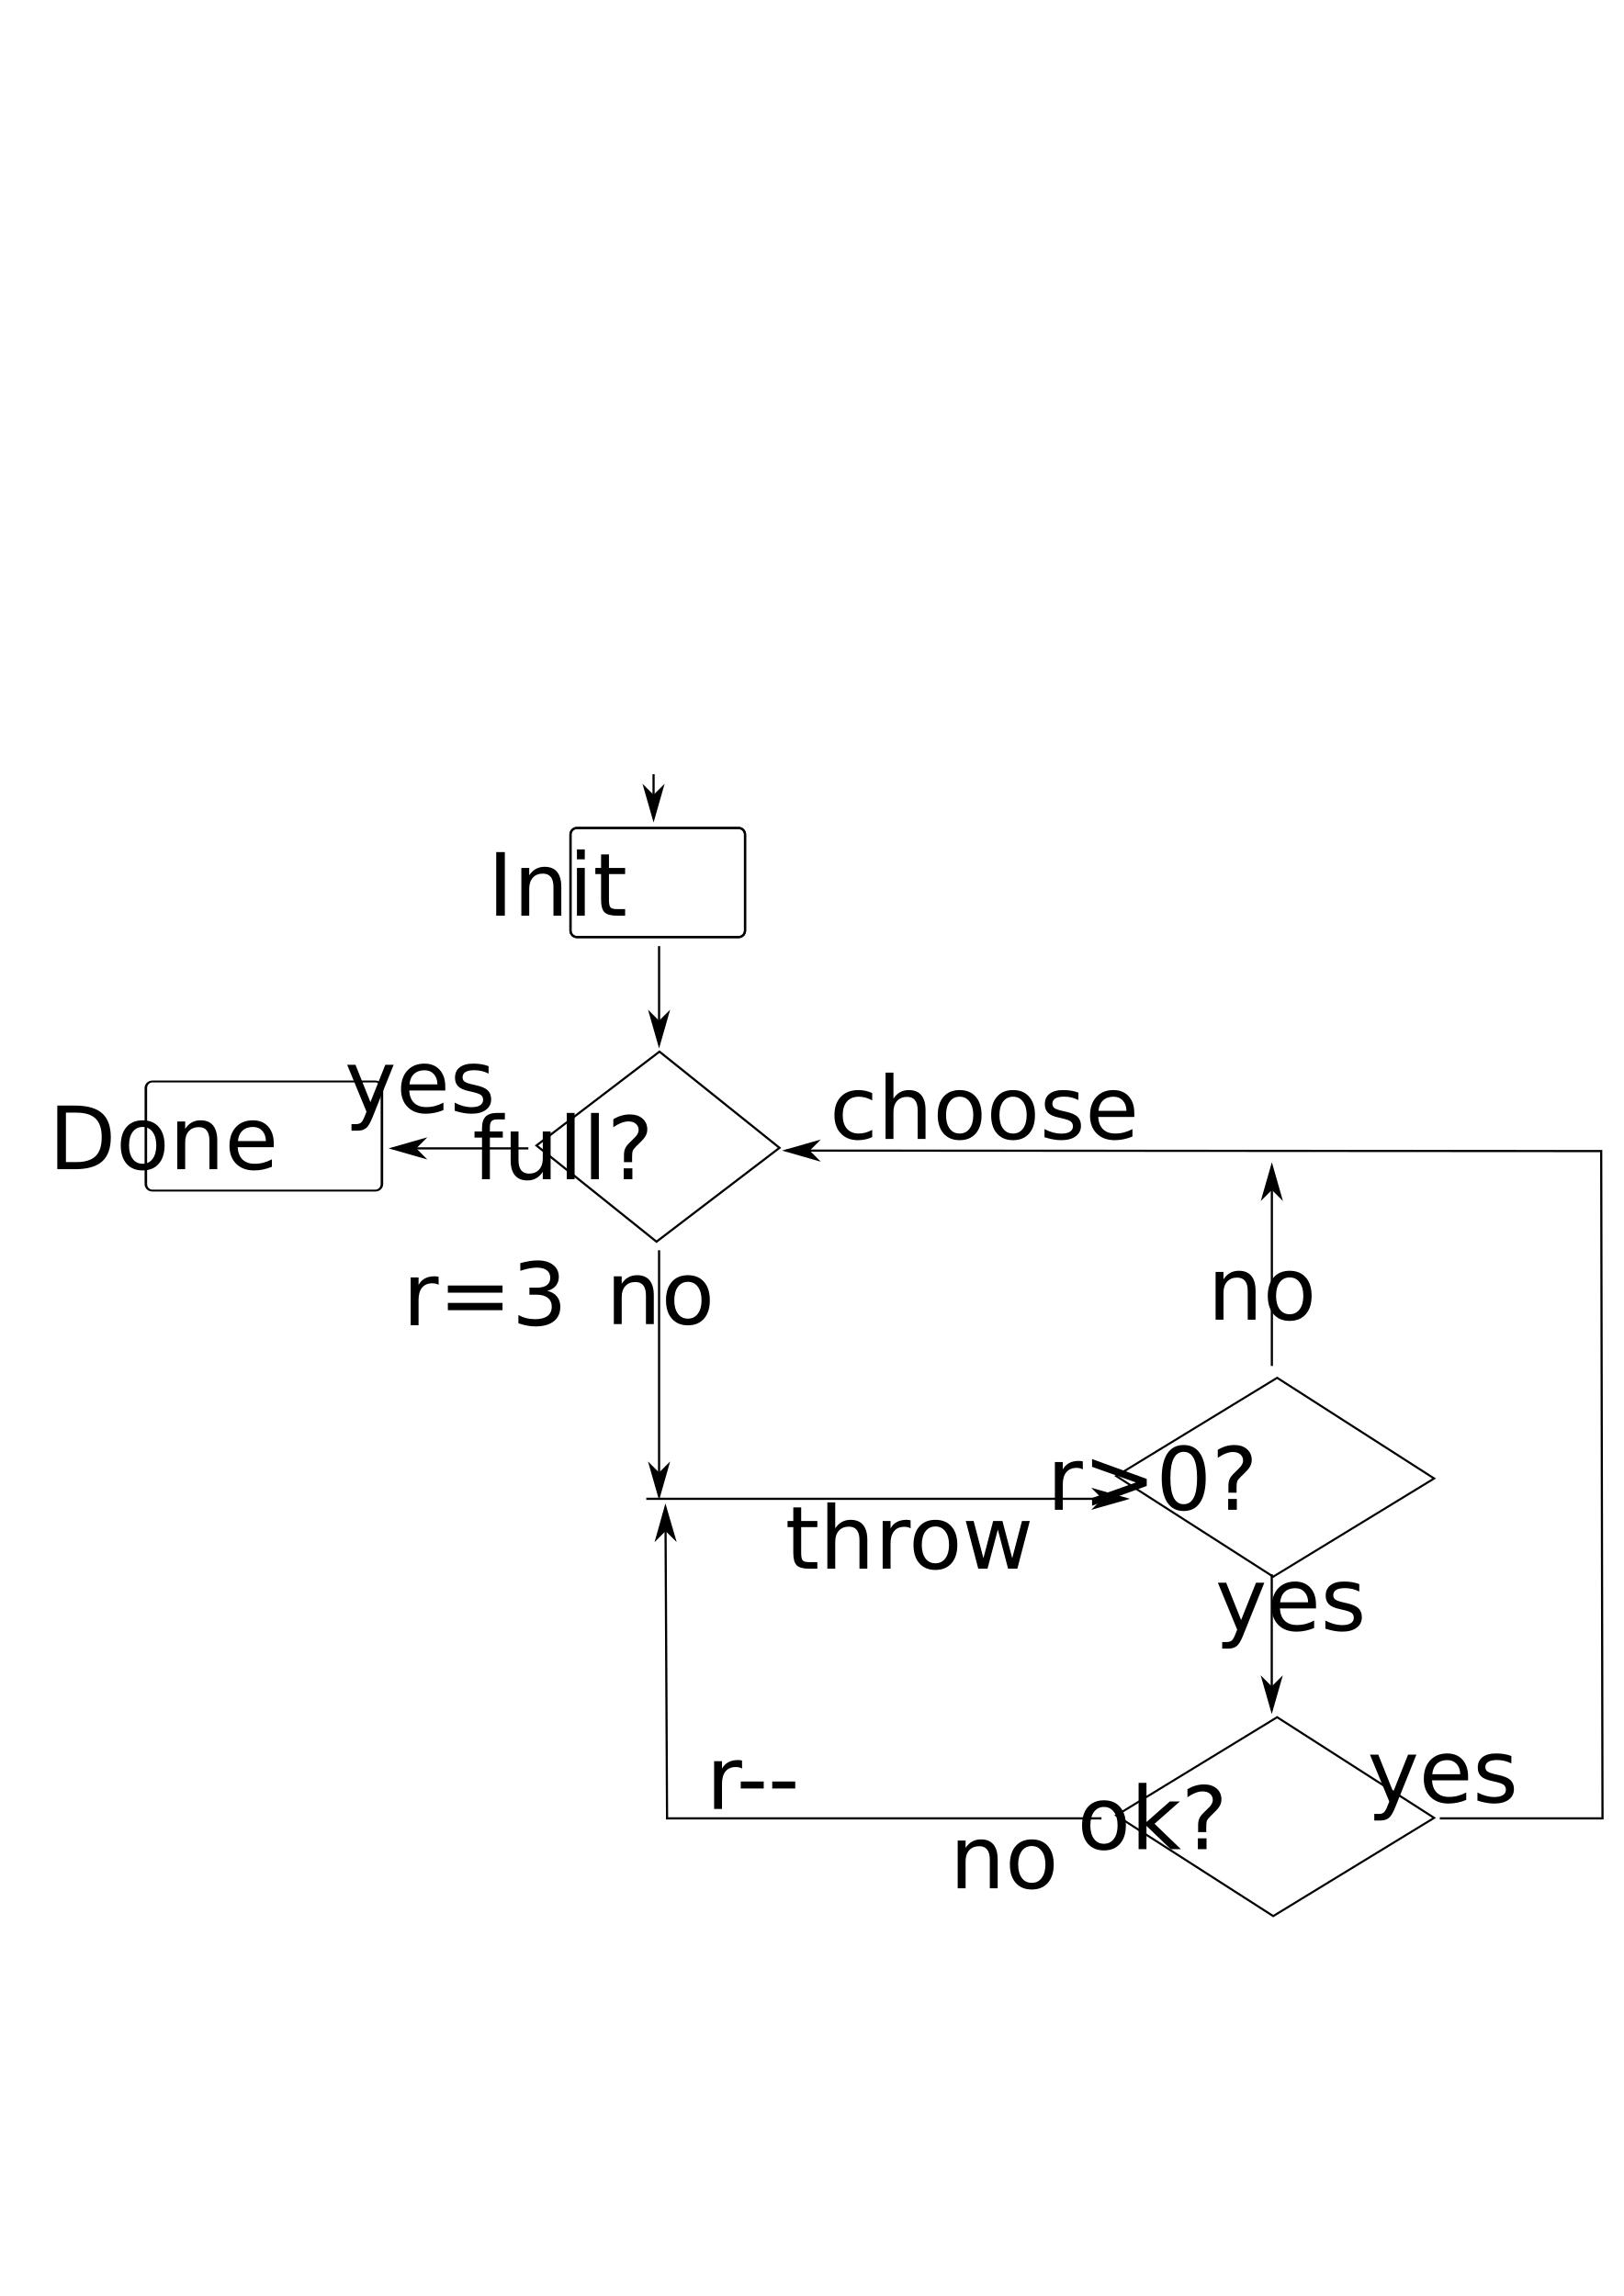
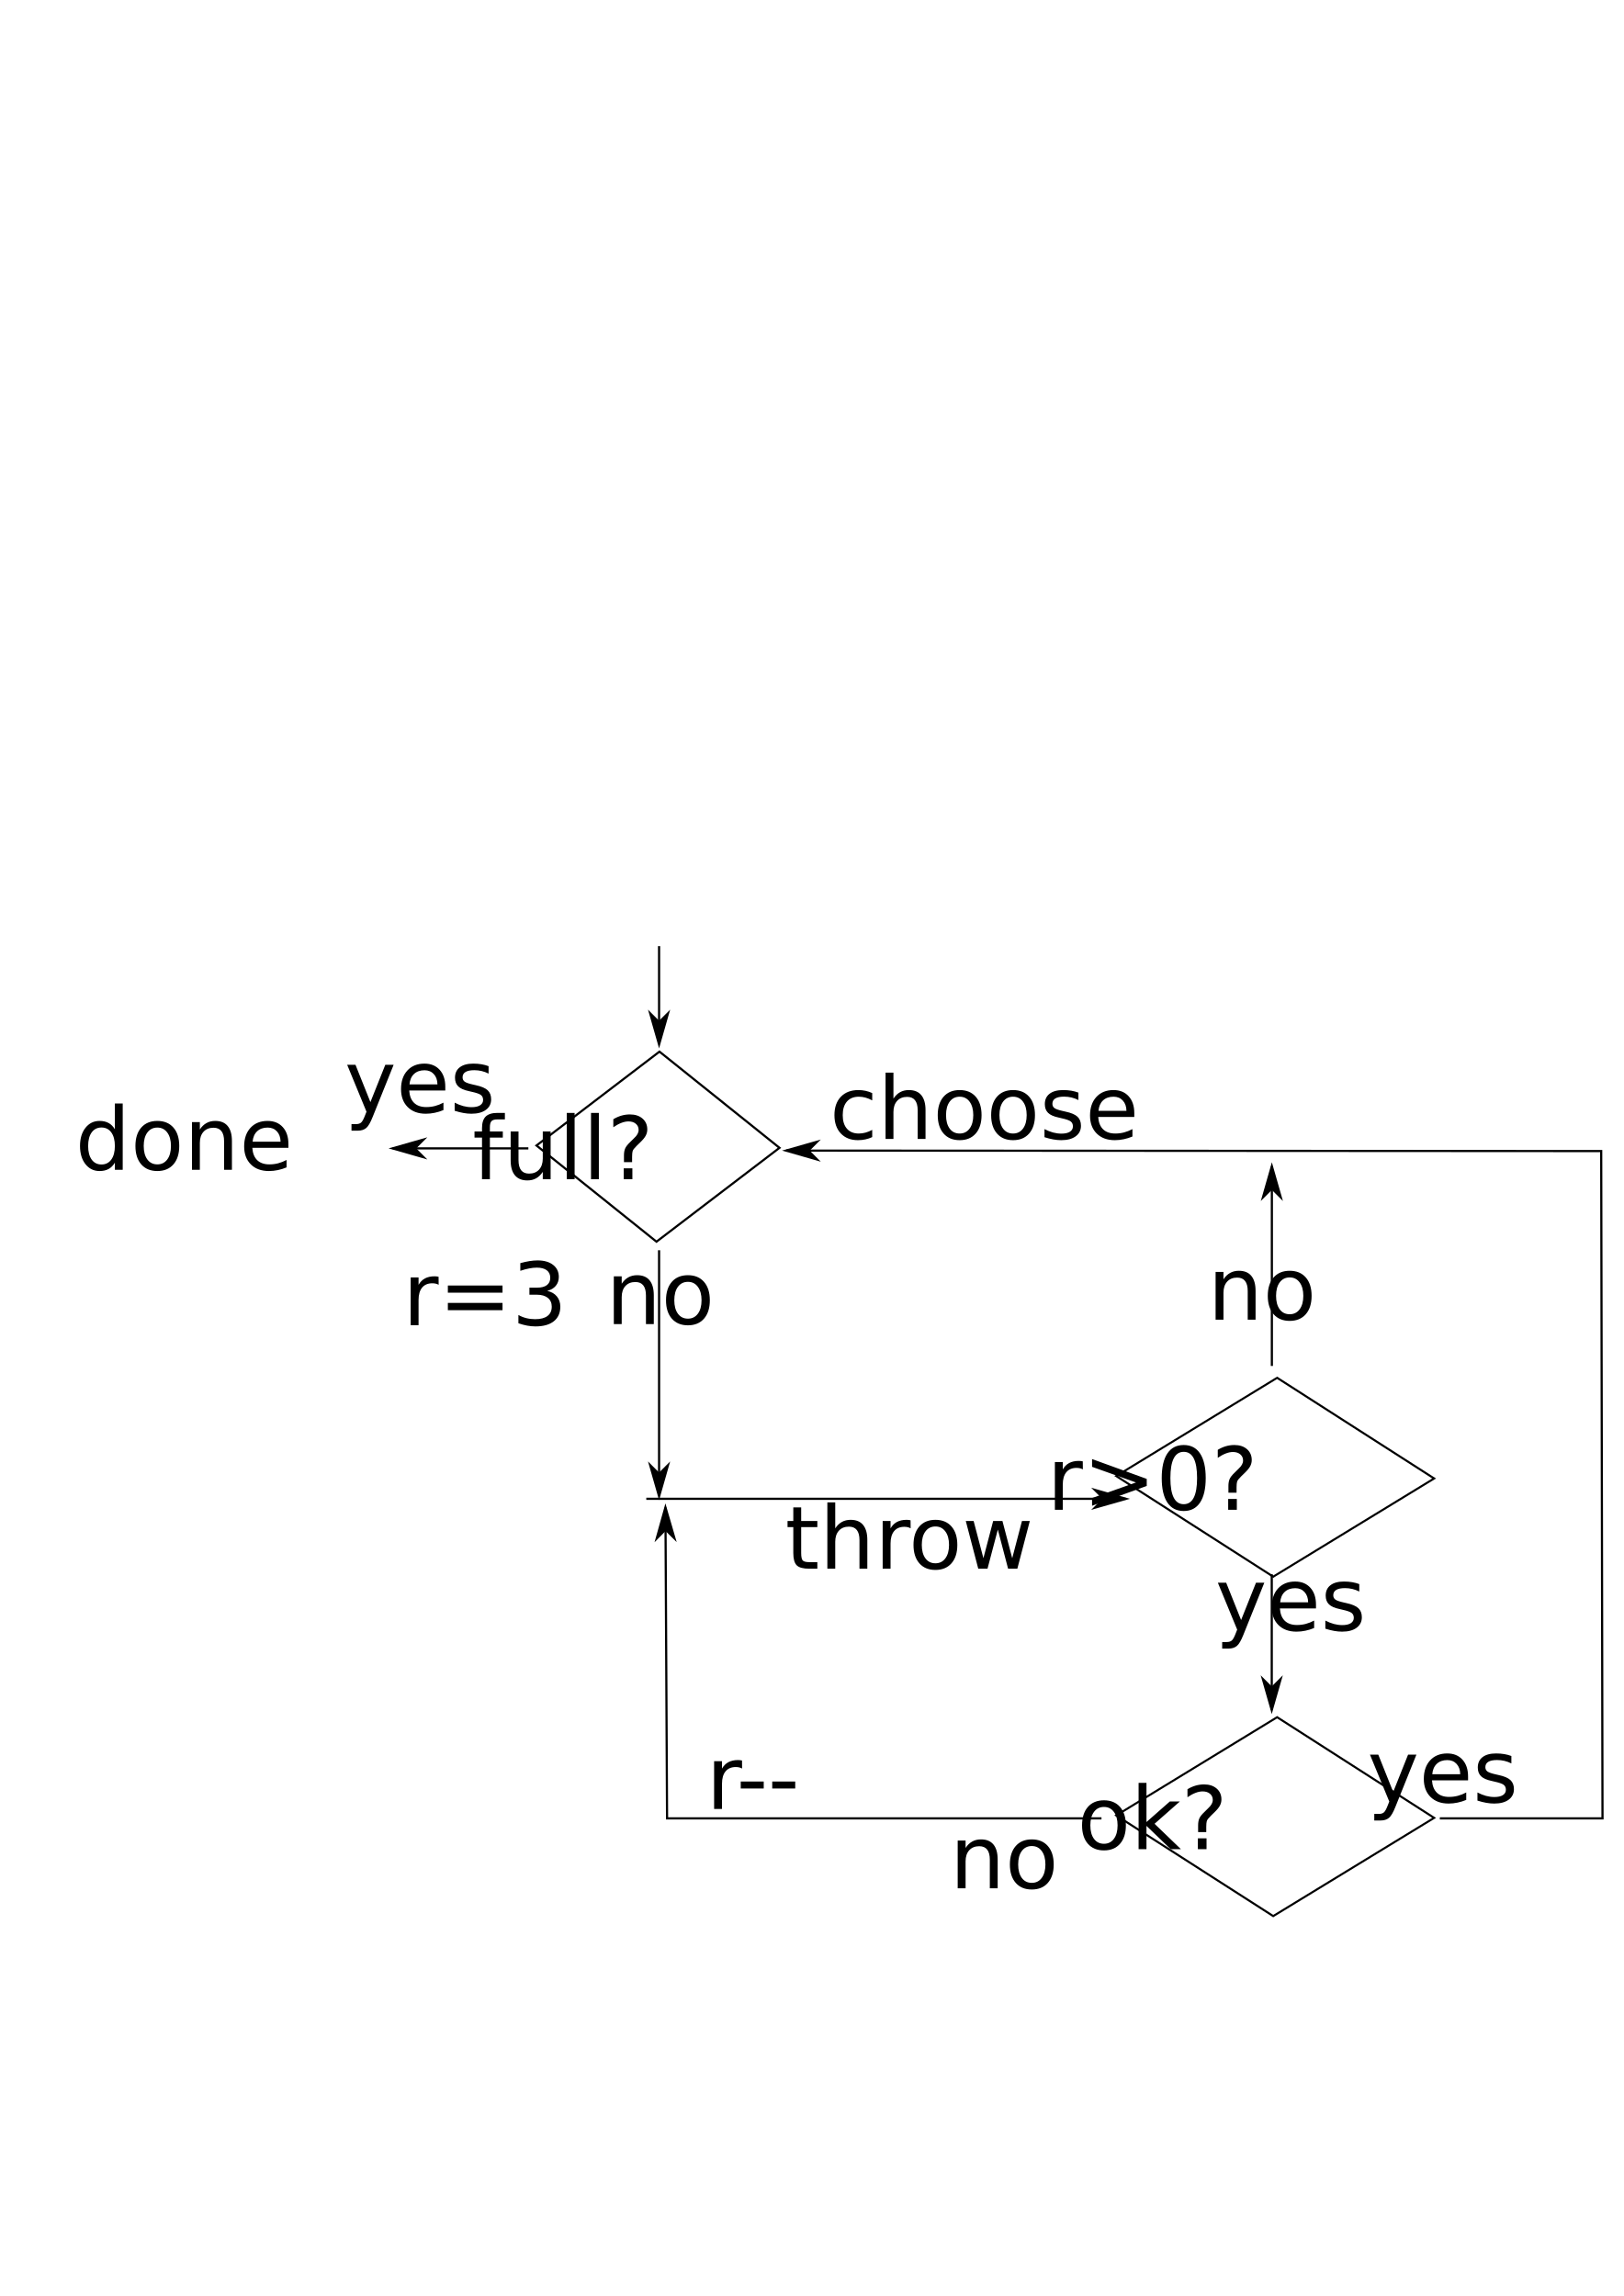
<svg xmlns="http://www.w3.org/2000/svg" width="744.094" height="1052.362" id="svg2" version="1.1">
  <defs id="defs4">
    <marker orient="auto" refY="0.0" refX="0.0" id="Arrow1Lend" style="overflow:visible;">
      <path id="path3783" d="M 0.0,0.0 L 5.0,-5.0 L -12.5,0.0 L 5.0,5.0 L 0.0,0.0 z " style="fill-rule:evenodd;stroke:#000000;stroke-width:1.0pt;marker-start:none;" transform="scale(0.8) rotate(180) translate(12.5,0)" />
    </marker>
    <marker orient="auto" refY="0" refX="0" id="Arrow1Lend-0" style="overflow:visible">
      <path id="path3783-2" d="M 0,0 5,-5 -12.5,0 5,5 0,0 z" style="fill-rule:evenodd;stroke:#000000;stroke-width:1pt;marker-start:none" transform="matrix(-0.8,0,0,-0.8,-10,0)" />
    </marker>
  </defs>
  <g id="layer1">
-     <g id="g4465">
-       <rect ry="2.974" rx="2.974" y="379.505" x="261.429" height="50" width="80" id="rect2985" style="color:#000000;fill:none;stroke:#000000;stroke-width:1;stroke-miterlimit:4;stroke-opacity:1;stroke-dasharray:none;marker:none;visibility:visible;display:inline;overflow:visible;enable-background:accumulate" />
-     </g>
    <flowRoot xml:space="preserve" id="flowRoot3759" style="fill:black;stroke:none;stroke-opacity:1;stroke-width:1px;stroke-linejoin:miter;stroke-linecap:butt;fill-opacity:1;font-family:Bitstream Vera Sans;font-style:normal;font-weight:normal;font-size:40px;text-anchor:middle;text-align:center;line-height:125%;letter-spacing:0px;word-spacing:0px">
      <flowRegion id="flowRegion3761">
        <rect id="rect3763" width="0" height="54.548" x="303.046" y="446.271" />
      </flowRegion>
      <flowPara id="flowPara3765" />
    </flowRoot>
    <flowRoot xml:space="preserve" id="flowRoot3767" style="fill:black;stroke:none;stroke-opacity:1;stroke-width:1px;stroke-linejoin:miter;stroke-linecap:butt;fill-opacity:1;font-family:Bitstream Vera Sans;font-style:normal;font-weight:normal;font-size:40px;text-anchor:middle;text-align:center;line-height:125%;letter-spacing:0px;word-spacing:0px">
      <flowRegion id="flowRegion3769">
        <rect id="rect3771" width="92.934" height="80.812" x="50.508" y="931.144" />
      </flowRegion>
      <flowPara id="flowPara3773" />
    </flowRoot>
-     <path style="fill:none;stroke:#000000;stroke-width:1px;stroke-linecap:butt;stroke-linejoin:miter;stroke-opacity:1;marker-end:url(#Arrow1Lend)" d="m 299.51,354.852 0,20.203" id="path3775" />
    <path style="color:#000000;fill:none;stroke:none;stroke-width:1;marker:none;visibility:visible;display:inline;overflow:visible;enable-background:accumulate" id="path4403" d="M 346.987,505.365 228.294,501.829 231.83,383.136 350.523,386.672 z" />
    <path style="color:#000000;fill:none;stroke:none;stroke-width:1;marker:none;visibility:visible;display:inline;overflow:visible;enable-background:accumulate" id="path4405" d="m 303.046,473.04 96.975,14.142 -14.142,96.975 -96.975,-14.142 z" />
    <g id="g4413" transform="translate(-1.515229,40.4061)">
      <path transform="matrix(1.813563,0.4242429,-0.5423116,1.418725,-53.23273,-344.9187)" d="m 349.008,511.425 -36.365,-20.203 20.203,-36.365 36.365,20.203 z" id="path4407" style="color:#000000;fill:none;stroke:#000000;stroke-width:0.597;stroke-opacity:1;marker:none;visibility:visible;display:inline;overflow:visible;enable-background:accumulate" />
      <text id="text4409" y="500.074" x="303.993" style="font-size:40px;font-style:normal;font-weight:normal;text-align:center;line-height:125%;letter-spacing:0px;word-spacing:0px;text-anchor:middle;fill:#000000;fill-opacity:1;stroke:none;font-family:Bitstream Vera Sans" xml:space="preserve">
        <tspan y="500.074" x="303.993" id="tspan4411">full?</tspan>
      </text>
    </g>
    <path style="fill:none;stroke:#000000;stroke-width:1px;stroke-linecap:butt;stroke-linejoin:miter;stroke-opacity:1;marker-end:url(#Arrow1Lend)" d="m 302.036,433.644 0,44.952" id="path3775-6" />
    <text xml:space="preserve" style="font-size:40px;font-style:normal;font-weight:normal;text-align:center;line-height:125%;letter-spacing:0px;word-spacing:0px;text-anchor:middle;fill:#000000;fill-opacity:1;stroke:none;font-family:Bitstream Vera Sans" x="254.053" y="607.39" id="text4442">
      <tspan id="tspan4444" x="254.053" y="607.39">r=3</tspan>
    </text>
-     <g id="g4472">
-       <text id="text3755" y="419.7" x="299.954" style="font-size:40px;font-style:normal;font-weight:normal;text-align:center;line-height:125%;letter-spacing:0px;word-spacing:0px;text-anchor:middle;fill:#000000;fill-opacity:1;stroke:none;font-family:Bitstream Vera Sans" xml:space="preserve">
-         <tspan y="419.7" x="299.954" id="tspan3757">Init</tspan>
-       </text>
-       <g id="g4468">
-         <rect ry="2.974" rx="2.974" y="379.505" x="261.429" height="50" width="80" id="rect4470" style="color:#000000;fill:none;stroke:#000000;stroke-width:1;stroke-miterlimit:4;stroke-opacity:1;stroke-dasharray:none;marker:none;visibility:visible;display:inline;overflow:visible;enable-background:accumulate" />
-       </g>
-     </g>
-     <g id="g4478" transform="translate(-180.4989,116.194)">
-       <text xml:space="preserve" style="font-size:40px;font-style:normal;font-weight:normal;text-align:center;line-height:125%;letter-spacing:0px;word-spacing:0px;text-anchor:middle;fill:#000000;fill-opacity:1;stroke:none;font-family:Bitstream Vera Sans" x="299.954" y="419.7" id="text4480">
-         <tspan id="tspan4482" x="299.954" y="419.7">Done</tspan>
-       </text>
-       <g id="g4484" transform="matrix(1.352315,0,0,1,-106.1978,0)">
-         <rect style="color:#000000;fill:none;stroke:#000000;stroke-width:0.86;stroke-miterlimit:4;stroke-opacity:1;stroke-dasharray:none;marker:none;visibility:visible;display:inline;overflow:visible;enable-background:accumulate" id="rect4486" width="80" height="50" x="261.429" y="379.505" rx="2.2" ry="2.974" />
-       </g>
-     </g>
    <path id="path4488" d="m 296.177,686.968 219.708,0" style="fill:none;stroke:#000000;stroke-width:1px;stroke-linecap:butt;stroke-linejoin:miter;stroke-opacity:1;marker-end:url(#Arrow1Lend)" />
    <path style="fill:none;stroke:#000000;stroke-width:1px;stroke-linecap:butt;stroke-linejoin:miter;stroke-opacity:1;marker-end:url(#Arrow1Lend)" d="m 242.134,526.354 -62.124,0" id="path4518" />
    <text id="text4520" y="509.91" x="224.254" style="font-size:40px;font-style:normal;font-weight:normal;text-align:center;line-height:125%;letter-spacing:0px;word-spacing:0px;text-anchor:middle;fill:#000000;fill-opacity:1;stroke:none;font-family:Bitstream Vera Sans" xml:space="preserve">
      <tspan y="509.91" x="224.254" id="tspan4522">yes</tspan>
    </text>
    <path style="fill:none;stroke:#000000;stroke-width:1px;stroke-linecap:butt;stroke-linejoin:miter;stroke-opacity:1;marker-end:url(#Arrow1Lend)" d="m 582.808,721.566 0,62.124" id="path4524" />
    <text id="text4526" y="747.296" x="623.264" style="font-size:40px;font-style:normal;font-weight:normal;text-align:center;line-height:125%;letter-spacing:0px;word-spacing:0px;text-anchor:middle;fill:#000000;fill-opacity:1;stroke:none;font-family:Bitstream Vera Sans" xml:space="preserve">
      <tspan y="747.296" x="623.264" id="tspan4528">yes</tspan>
    </text>
    <path id="path4507" d="m 302.036,573.045 0,112.632" style="fill:none;stroke:#000000;stroke-width:1px;stroke-linecap:butt;stroke-linejoin:miter;stroke-opacity:1;marker-end:url(#Arrow1Lend)" />
    <text xml:space="preserve" style="font-size:40px;font-style:normal;font-weight:normal;text-align:center;line-height:125%;letter-spacing:0px;word-spacing:0px;text-anchor:middle;fill:#000000;fill-opacity:1;stroke:none;font-family:Bitstream Vera Sans" x="334.361" y="606.885" id="text4509">
      <tspan id="tspan4511" x="334.361" y="606.885">no</tspan>
    </text>
    <g id="g4530" transform="translate(281.3275,153.5432)">
      <g transform="translate(0,38.3858)" id="g4532">
        <path style="color:#000000;fill:none;stroke:#000000;stroke-width:0.51;stroke-opacity:1;marker:none;visibility:visible;display:inline;overflow:visible;enable-background:accumulate" id="path4534" d="m 349.008,511.425 -36.365,-20.203 20.203,-36.365 36.365,20.203 z" transform="matrix(2.372916,0.443921,-0.7095756,1.484531,-163.1189,-383.4212)" />
        <text xml:space="preserve" style="font-size:40px;font-style:normal;font-weight:normal;text-align:center;line-height:125%;letter-spacing:0px;word-spacing:0px;text-anchor:middle;fill:#000000;fill-opacity:1;stroke:none;font-family:Bitstream Vera Sans" x="303.993" y="500.074" id="text4536">
          <tspan id="tspan4538" x="303.993" y="500.074">r&gt;0?</tspan>
        </text>
      </g>
    </g>
    <text xml:space="preserve" style="font-size:40px;font-style:normal;font-weight:normal;text-align:center;line-height:125%;letter-spacing:0px;word-spacing:0px;text-anchor:middle;fill:#000000;fill-opacity:1;stroke:none;font-family:Bitstream Vera Sans" x="448.508" y="719.012" id="text4549">
      <tspan id="tspan4551" x="448.508" y="719.012">throw</tspan>
    </text>
    <path id="path4553" d="m 659.832,833.441 74.549,0 -0.597,-305.852 -373.462,-0.224" style="fill:none;stroke:#000000;stroke-width:1px;stroke-linecap:butt;stroke-linejoin:miter;stroke-opacity:1;marker-end:url(#Arrow1Lend)" />
    <text xml:space="preserve" style="font-size:40px;font-style:normal;font-weight:normal;text-align:center;line-height:125%;letter-spacing:0px;word-spacing:0px;text-anchor:middle;fill:#000000;fill-opacity:1;stroke:none;font-family:Bitstream Vera Sans" x="491.944" y="865.484" id="text4555">
      <tspan id="tspan4557" x="491.944" y="865.484">no</tspan>
    </text>
    <g transform="translate(281.3275,309.1067)" id="g4559">
      <g id="g4561" transform="translate(0,38.3858)">
        <path transform="matrix(2.372916,0.443921,-0.7095756,1.484531,-163.1189,-383.4212)" d="m 349.008,511.425 -36.365,-20.203 20.203,-36.365 36.365,20.203 z" id="path4563" style="color:#000000;fill:none;stroke:#000000;stroke-width:0.51;stroke-opacity:1;marker:none;visibility:visible;display:inline;overflow:visible;enable-background:accumulate" />
        <text id="text4565" y="500.074" x="303.993" style="font-size:40px;font-style:normal;font-weight:normal;text-align:center;line-height:125%;letter-spacing:0px;word-spacing:0px;text-anchor:middle;fill:#000000;fill-opacity:1;stroke:none;font-family:Bitstream Vera Sans" xml:space="preserve">
          <tspan y="500.074" x="303.993" id="tspan4567">ok?</tspan>
        </text>
      </g>
    </g>
    <text xml:space="preserve" style="font-size:40px;font-style:normal;font-weight:normal;text-align:center;line-height:125%;letter-spacing:0px;word-spacing:0px;text-anchor:middle;fill:#000000;fill-opacity:1;stroke:none;font-family:Bitstream Vera Sans" x="692.965" y="826.088" id="text4579">
      <tspan id="tspan4581" x="692.965" y="826.088">yes</tspan>
    </text>
    <path style="fill:none;stroke:#000000;stroke-width:1px;stroke-linecap:butt;stroke-linejoin:miter;stroke-opacity:1;marker-end:url(#Arrow1Lend)" d="m 582.858,626.078 0,-91.419" id="path4583" />
    <text id="text4585" y="604.865" x="610.132" style="font-size:40px;font-style:normal;font-weight:normal;text-align:center;line-height:125%;letter-spacing:0px;word-spacing:0px;text-anchor:middle;fill:#000000;fill-opacity:1;stroke:none;font-family:Bitstream Vera Sans" xml:space="preserve">
      <tspan y="604.865" x="610.132" id="tspan4587">no</tspan>
    </text>
    <text xml:space="preserve" style="font-size:40px;font-style:normal;font-weight:normal;text-align:center;line-height:125%;letter-spacing:0px;word-spacing:0px;text-anchor:middle;fill:#000000;fill-opacity:1;stroke:none;font-family:Bitstream Vera Sans" x="482.853" y="522.032" id="text4589">
      <tspan id="tspan4591" x="482.853" y="522.032">choose</tspan>
    </text>
    <path style="fill:none;stroke:#000000;stroke-width:1px;stroke-linecap:butt;stroke-linejoin:miter;stroke-opacity:1;marker-end:url(#Arrow1Lend)" d="m 504.774,833.441 -199.083,0 -0.741,-142.431" id="path4593" />
    <text xml:space="preserve" style="font-size:40px;font-style:normal;font-weight:normal;text-align:center;line-height:125%;letter-spacing:0px;word-spacing:0px;text-anchor:middle;fill:#000000;fill-opacity:1;stroke:none;font-family:Bitstream Vera Sans" x="376.787" y="829.118" id="text4595">
      <tspan id="tspan4597" x="376.787" y="829.118">r--</tspan>
    </text>
+     <text xml:space="preserve" style="font-size:40px;font-style:normal;font-weight:normal;text-align:center;line-height:125%;letter-spacing:0px;word-spacing:0px;text-anchor:middle;fill:#000000;fill-opacity:1;stroke:none;font-family:Bitstream Vera Sans" x="116.168" y="536.174" id="text3059">
+       <tspan id="tspan3061" x="116.168" y="536.174">done</tspan>
+     </text>
  </g>
</svg>
